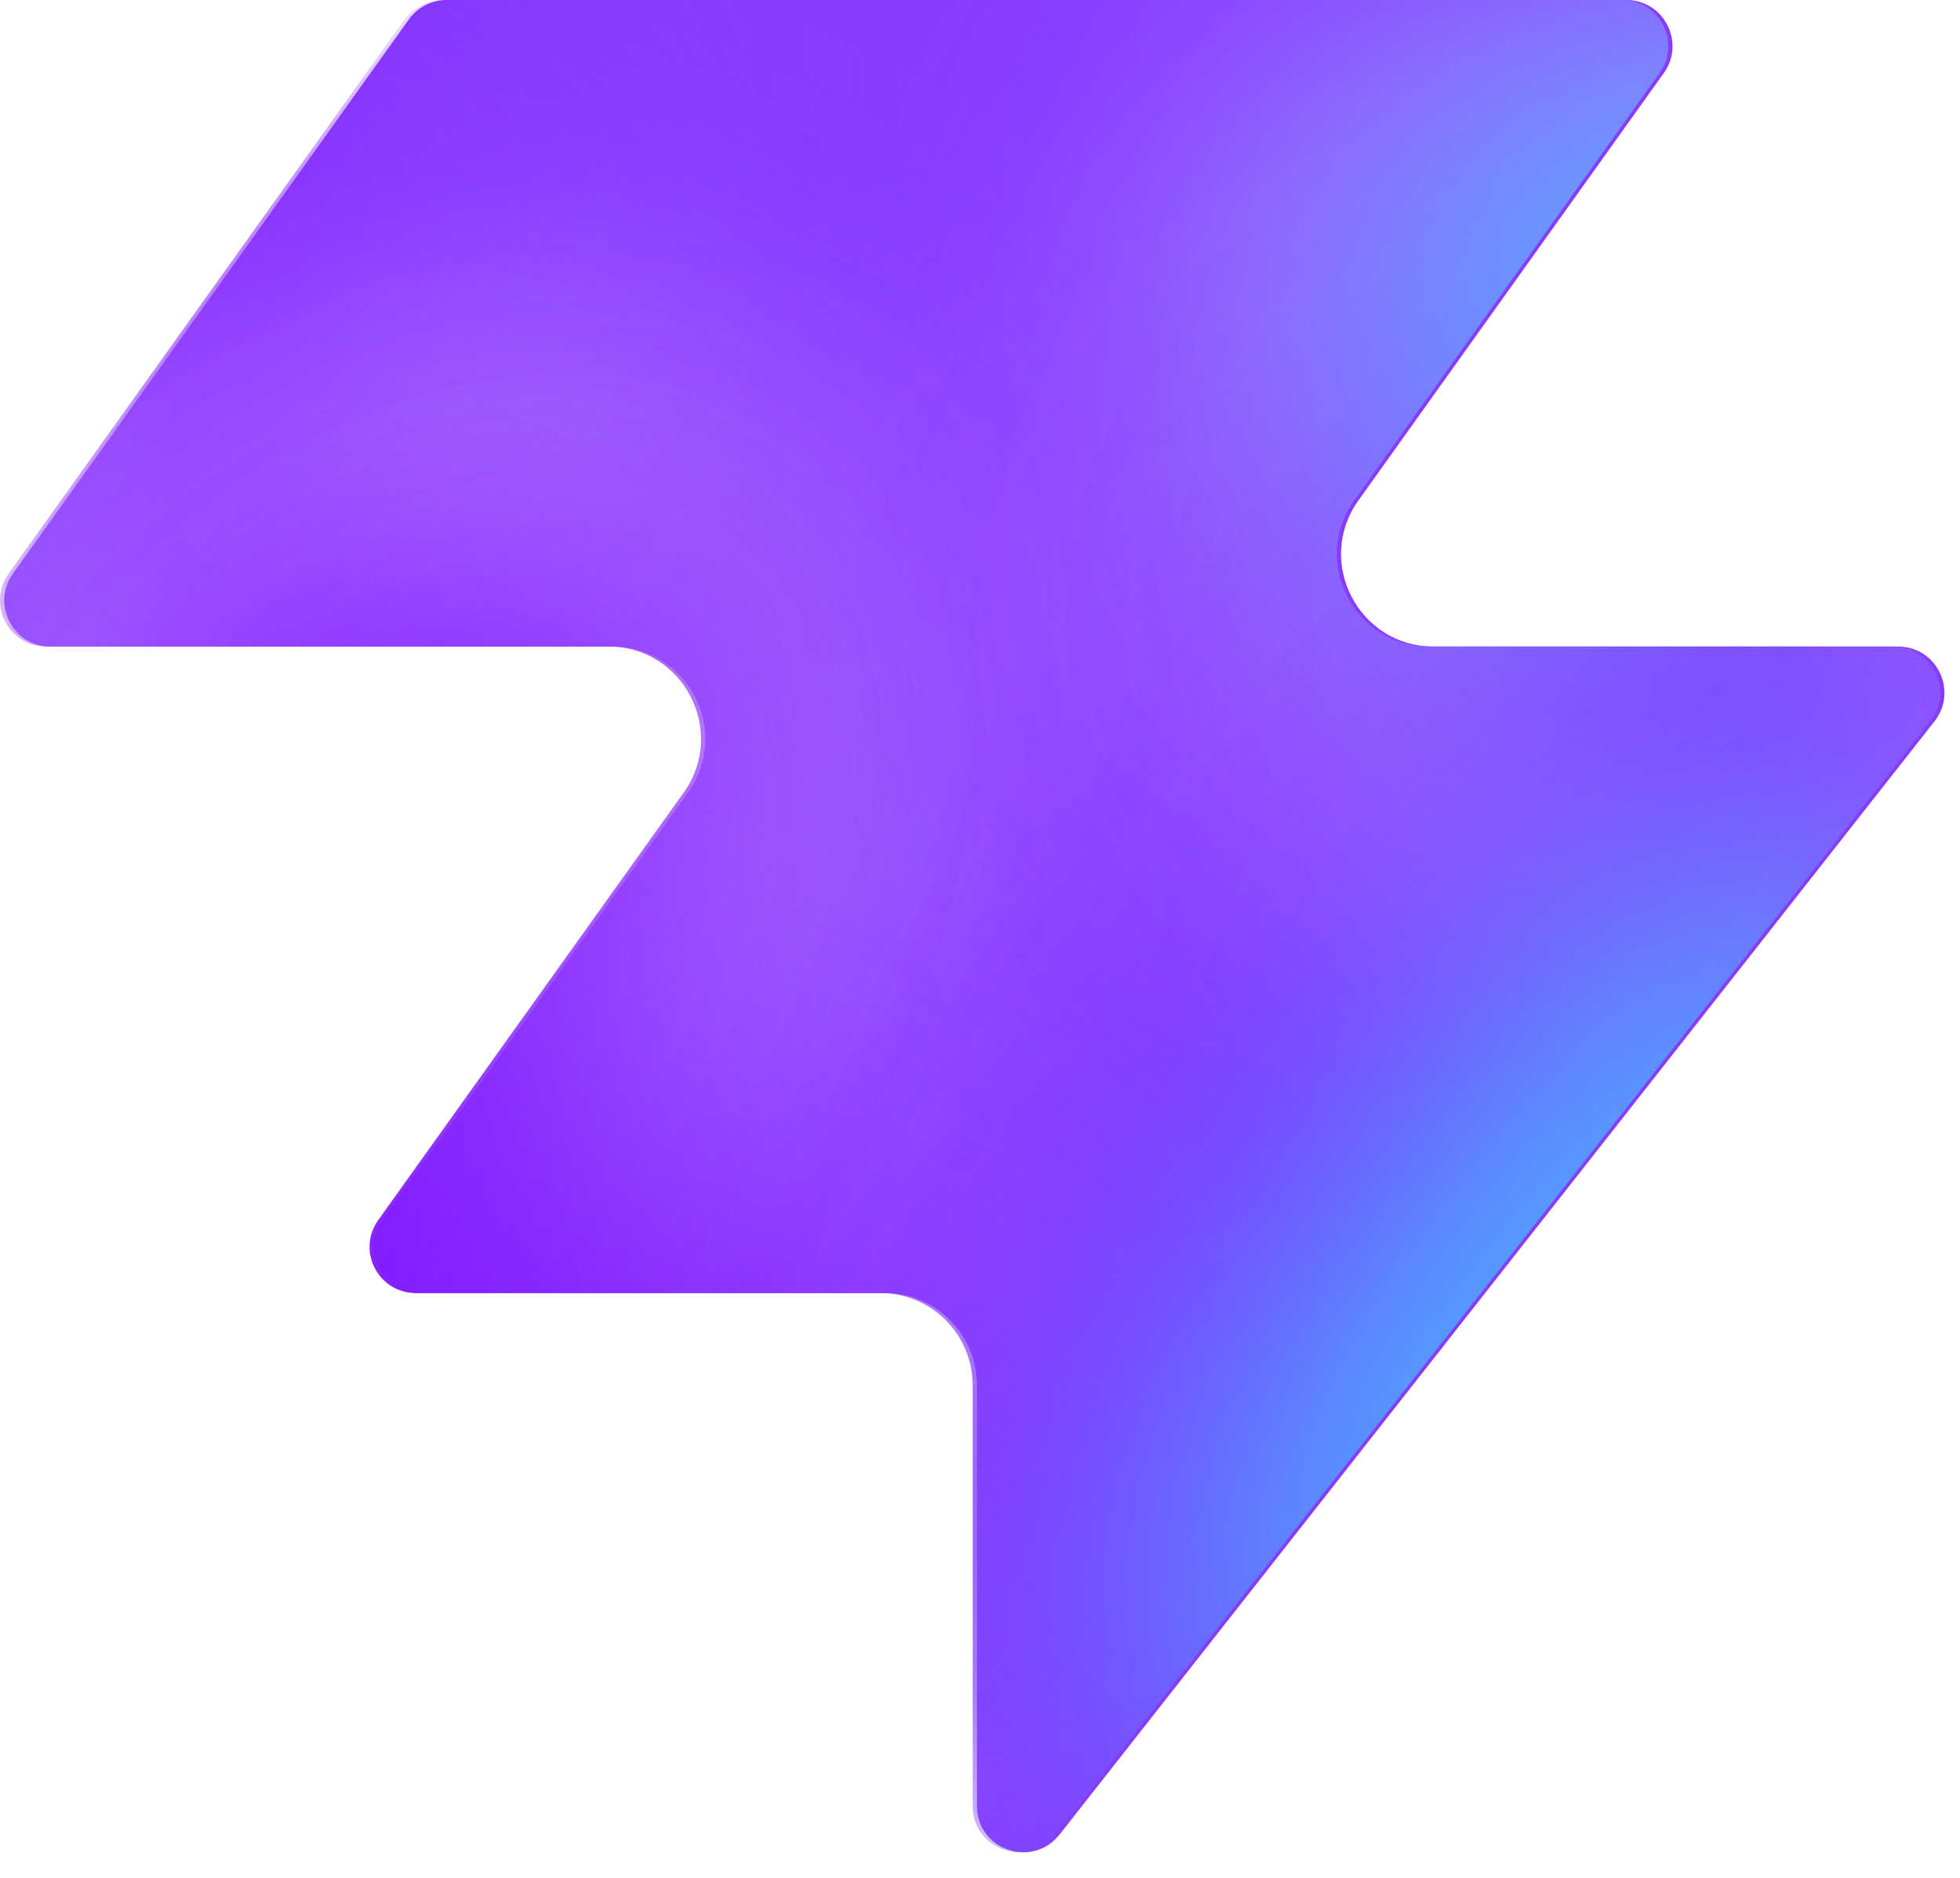
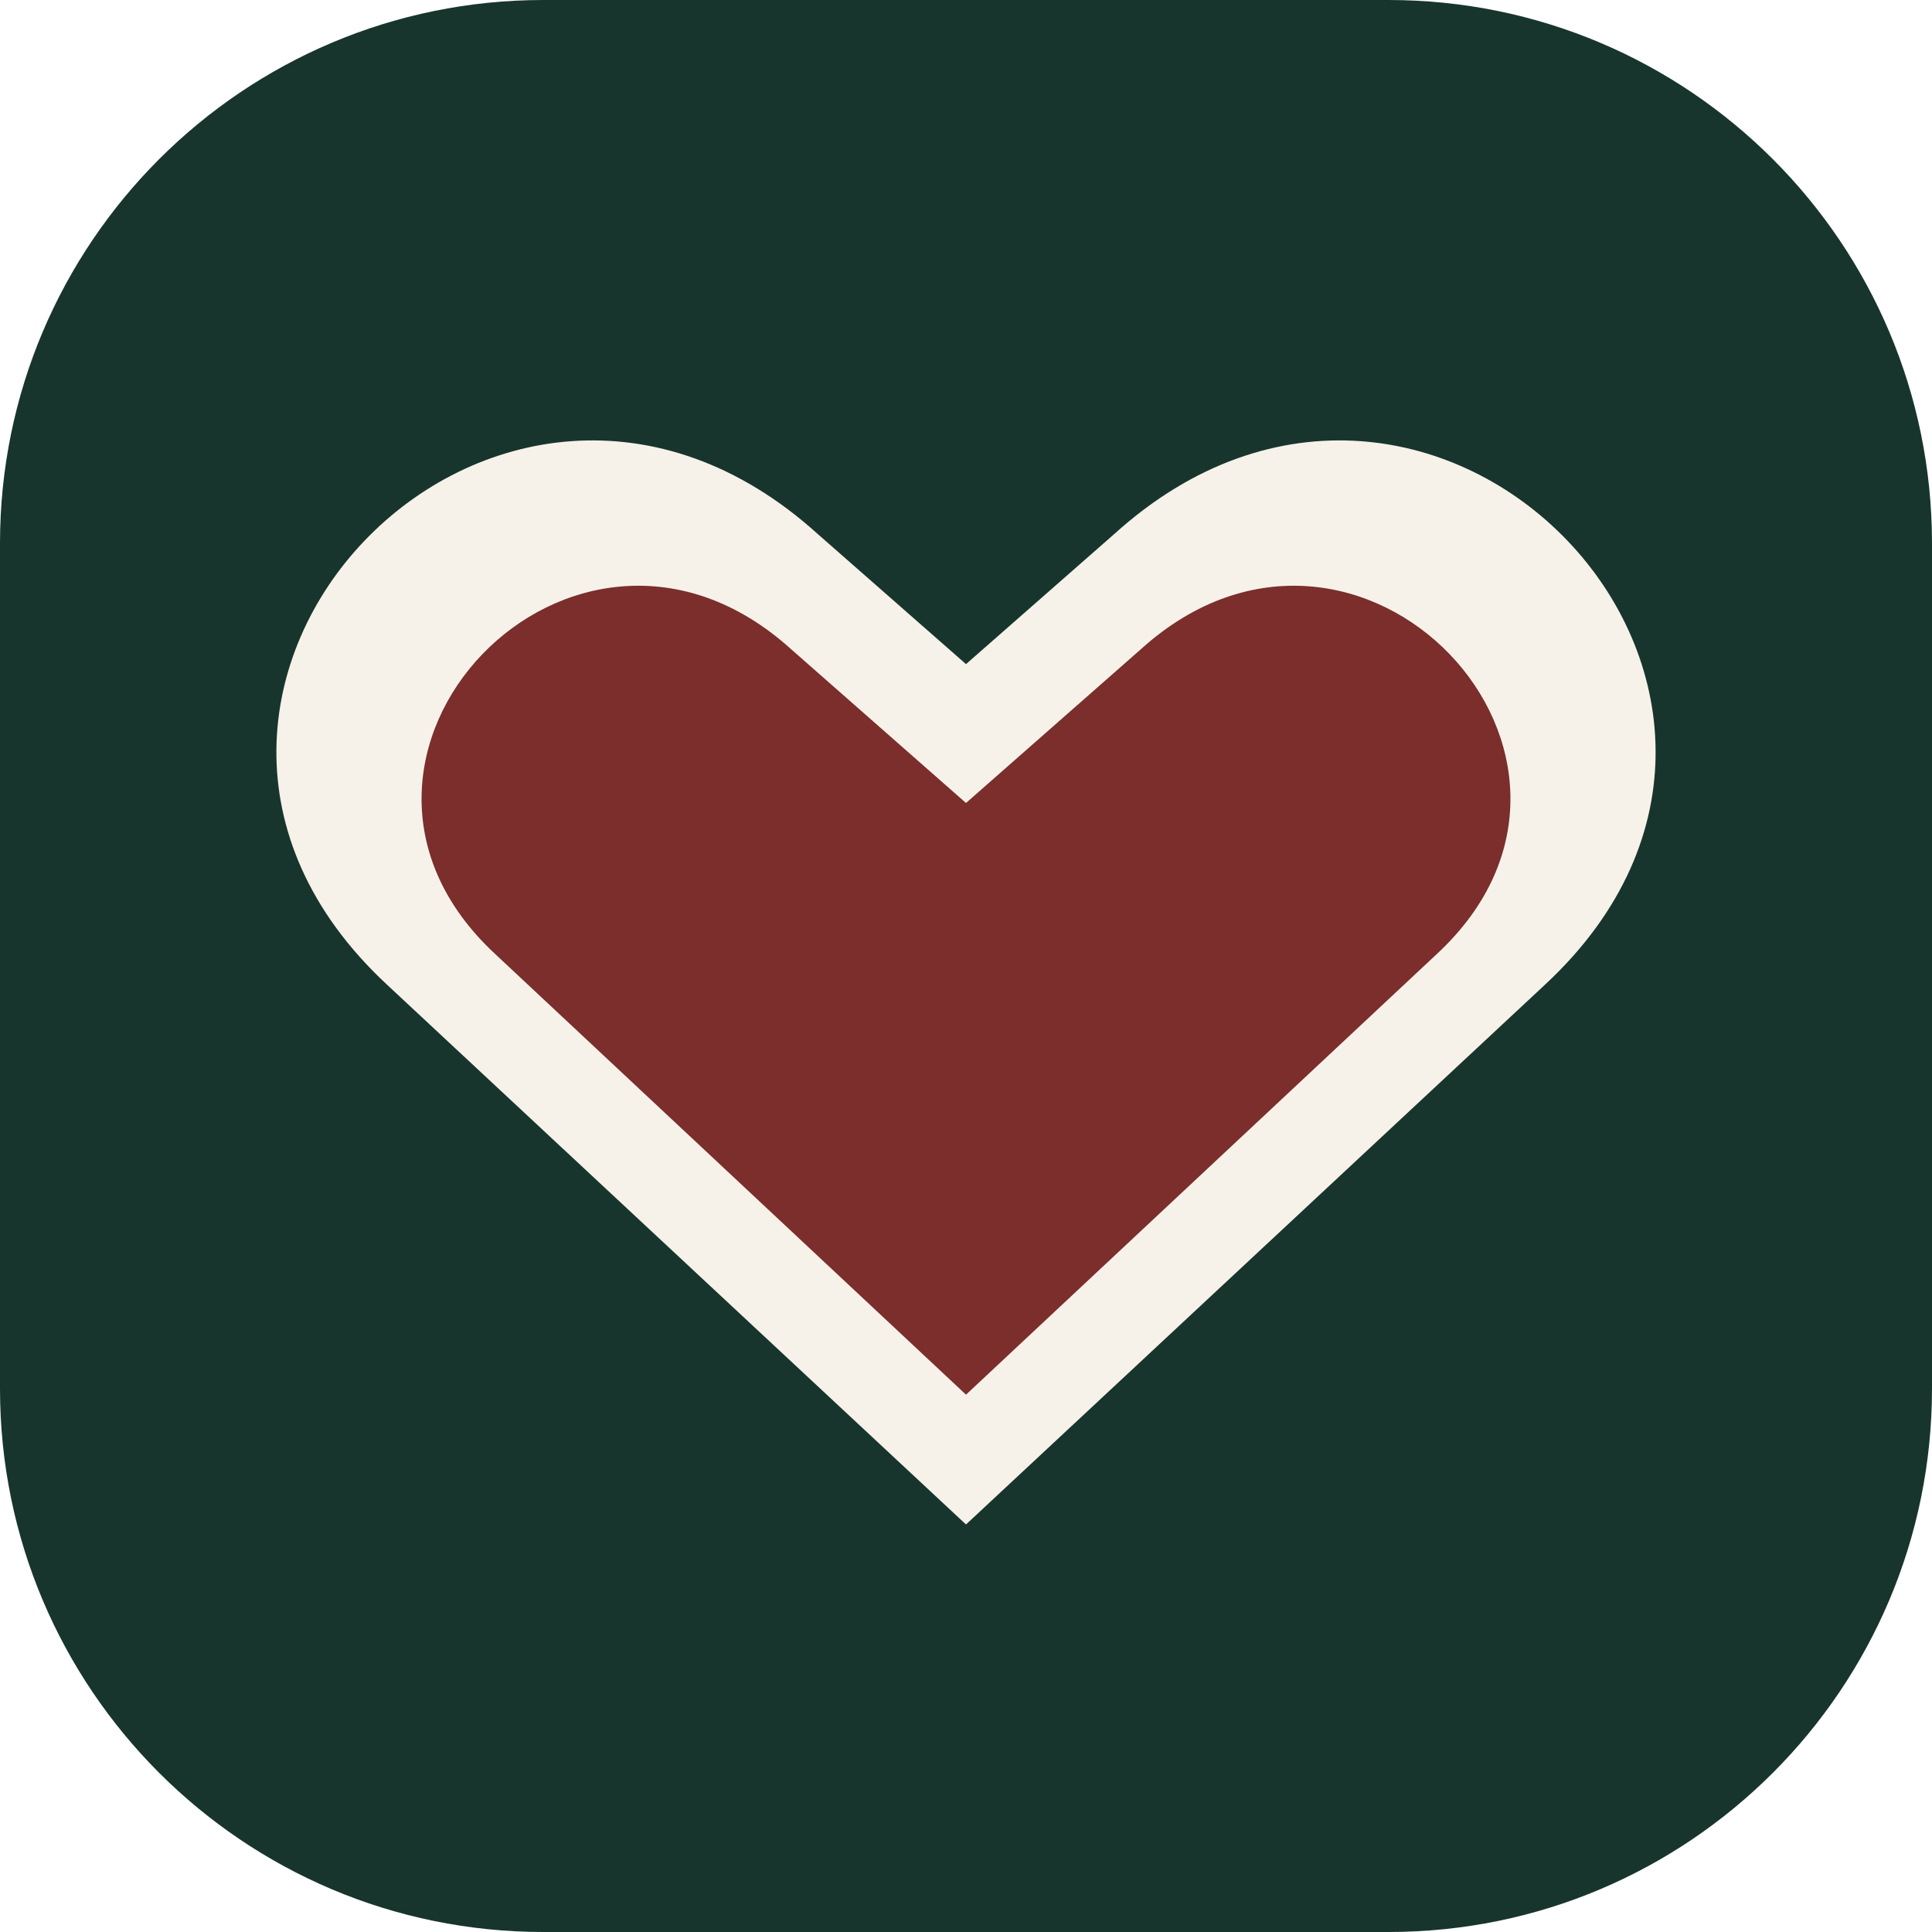
- <svg xmlns="http://www.w3.org/2000/svg" width="48" height="46" fill="none" viewBox="0 0 48 46">
-   <path fill="#863bff" d="M25.946 44.938c-.664.845-2.021.375-2.021-.698V33.937a2.26 2.26 0 0 0-2.262-2.262H10.287c-.92 0-1.456-1.04-.92-1.788l7.48-10.471c1.07-1.497 0-3.578-1.842-3.578H1.237c-.92 0-1.456-1.04-.92-1.788L10.013.474c.214-.297.556-.474.92-.474h28.894c.92 0 1.456 1.04.92 1.788l-7.48 10.471c-1.07 1.498 0 3.579 1.842 3.579h11.377c.943 0 1.473 1.088.89 1.83L25.947 44.94z" style="fill:#863bff;fill:color(display-p3 .525 .23 1);fill-opacity:1" />
-   <mask id="a" width="48" height="46" x="0" y="0" maskUnits="userSpaceOnUse" style="mask-type:alpha">
-     <path fill="#000" d="M25.842 44.938c-.664.844-2.021.375-2.021-.698V33.937a2.26 2.26 0 0 0-2.262-2.262H10.183c-.92 0-1.456-1.04-.92-1.788l7.48-10.471c1.07-1.498 0-3.579-1.842-3.579H1.133c-.92 0-1.456-1.04-.92-1.787L9.91.473c.214-.297.556-.474.92-.474h28.894c.92 0 1.456 1.04.92 1.788l-7.48 10.471c-1.07 1.498 0 3.578 1.842 3.578h11.377c.943 0 1.473 1.088.89 1.832L25.843 44.94z" style="fill:#000;fill-opacity:1" />
-   </mask>
-   <g mask="url(#a)">
-     <g filter="url(#b)">
-       <ellipse cx="5.508" cy="14.704" fill="#ede6ff" rx="5.508" ry="14.704" style="fill:#ede6ff;fill:color(display-p3 .927 .903 1);fill-opacity:1" transform="matrix(.00324 1 1 -.00324 -4.47 31.516)" />
-     </g>
-     <g filter="url(#c)">
-       <ellipse cx="10.399" cy="29.851" fill="#ede6ff" rx="10.399" ry="29.851" style="fill:#ede6ff;fill:color(display-p3 .927 .903 1);fill-opacity:1" transform="matrix(.00324 1 1 -.00324 -39.328 7.883)" />
-     </g>
-     <g filter="url(#d)">
-       <ellipse cx="5.508" cy="30.487" fill="#7e14ff" rx="5.508" ry="30.487" style="fill:#7e14ff;fill:color(display-p3 .492 .077 1);fill-opacity:1" transform="rotate(89.814 -25.913 -14.639)scale(1 -1)" />
-     </g>
-     <g filter="url(#e)">
-       <ellipse cx="5.508" cy="30.599" fill="#7e14ff" rx="5.508" ry="30.599" style="fill:#7e14ff;fill:color(display-p3 .492 .077 1);fill-opacity:1" transform="rotate(89.814 -32.644 -3.334)scale(1 -1)" />
-     </g>
-     <g filter="url(#f)">
-       <ellipse cx="5.508" cy="30.599" fill="#7e14ff" rx="5.508" ry="30.599" style="fill:#7e14ff;fill:color(display-p3 .492 .077 1);fill-opacity:1" transform="matrix(.00324 1 1 -.00324 -34.34 30.47)" />
-     </g>
-     <g filter="url(#g)">
-       <ellipse cx="14.072" cy="22.078" fill="#ede6ff" rx="14.072" ry="22.078" style="fill:#ede6ff;fill:color(display-p3 .927 .903 1);fill-opacity:1" transform="rotate(93.35 24.506 48.493)scale(-1 1)" />
-     </g>
-     <g filter="url(#h)">
-       <ellipse cx="3.47" cy="21.501" fill="#7e14ff" rx="3.47" ry="21.501" style="fill:#7e14ff;fill:color(display-p3 .492 .077 1);fill-opacity:1" transform="rotate(89.009 28.708 47.59)scale(-1 1)" />
-     </g>
-     <g filter="url(#i)">
-       <ellipse cx="3.47" cy="21.501" fill="#7e14ff" rx="3.47" ry="21.501" style="fill:#7e14ff;fill:color(display-p3 .492 .077 1);fill-opacity:1" transform="rotate(89.009 28.708 47.59)scale(-1 1)" />
-     </g>
-     <g filter="url(#j)">
-       <ellipse cx=".387" cy="8.972" fill="#7e14ff" rx="4.407" ry="29.108" style="fill:#7e14ff;fill:color(display-p3 .492 .077 1);fill-opacity:1" transform="rotate(39.51 .387 8.972)" />
-     </g>
-     <g filter="url(#k)">
-       <ellipse cx="47.523" cy="-6.092" fill="#7e14ff" rx="4.407" ry="29.108" style="fill:#7e14ff;fill:color(display-p3 .492 .077 1);fill-opacity:1" transform="rotate(37.892 47.523 -6.092)" />
-     </g>
-     <g filter="url(#l)">
-       <ellipse cx="41.412" cy="6.333" fill="#47bfff" rx="5.971" ry="9.665" style="fill:#47bfff;fill:color(display-p3 .28 .748 1);fill-opacity:1" transform="rotate(37.892 41.412 6.333)" />
-     </g>
-     <g filter="url(#m)">
-       <ellipse cx="-1.879" cy="38.332" fill="#7e14ff" rx="4.407" ry="29.108" style="fill:#7e14ff;fill:color(display-p3 .492 .077 1);fill-opacity:1" transform="rotate(37.892 -1.88 38.332)" />
-     </g>
-     <g filter="url(#n)">
-       <ellipse cx="-1.879" cy="38.332" fill="#7e14ff" rx="4.407" ry="29.108" style="fill:#7e14ff;fill:color(display-p3 .492 .077 1);fill-opacity:1" transform="rotate(37.892 -1.88 38.332)" />
-     </g>
-     <g filter="url(#o)">
-       <ellipse cx="35.651" cy="29.907" fill="#7e14ff" rx="4.407" ry="29.108" style="fill:#7e14ff;fill:color(display-p3 .492 .077 1);fill-opacity:1" transform="rotate(37.892 35.651 29.907)" />
-     </g>
-     <g filter="url(#p)">
-       <ellipse cx="38.418" cy="32.4" fill="#47bfff" rx="5.971" ry="15.297" style="fill:#47bfff;fill:color(display-p3 .28 .748 1);fill-opacity:1" transform="rotate(37.892 38.418 32.4)" />
-     </g>
-   </g>
-   <defs>
-     <filter id="b" width="60.045" height="41.654" x="-19.77" y="16.149" color-interpolation-filters="sRGB" filterUnits="userSpaceOnUse">
-       <feFlood flood-opacity="0" result="BackgroundImageFix" />
-       <feBlend in="SourceGraphic" in2="BackgroundImageFix" result="shape" />
-       <feGaussianBlur result="effect1_foregroundBlur_2002_17158" stdDeviation="7.659" />
-     </filter>
-     <filter id="c" width="90.34" height="51.437" x="-54.613" y="-7.533" color-interpolation-filters="sRGB" filterUnits="userSpaceOnUse">
-       <feFlood flood-opacity="0" result="BackgroundImageFix" />
-       <feBlend in="SourceGraphic" in2="BackgroundImageFix" result="shape" />
-       <feGaussianBlur result="effect1_foregroundBlur_2002_17158" stdDeviation="7.659" />
-     </filter>
-     <filter id="d" width="79.355" height="29.4" x="-49.64" y="2.03" color-interpolation-filters="sRGB" filterUnits="userSpaceOnUse">
-       <feFlood flood-opacity="0" result="BackgroundImageFix" />
-       <feBlend in="SourceGraphic" in2="BackgroundImageFix" result="shape" />
-       <feGaussianBlur result="effect1_foregroundBlur_2002_17158" stdDeviation="4.596" />
-     </filter>
-     <filter id="e" width="79.579" height="29.4" x="-45.045" y="20.029" color-interpolation-filters="sRGB" filterUnits="userSpaceOnUse">
-       <feFlood flood-opacity="0" result="BackgroundImageFix" />
-       <feBlend in="SourceGraphic" in2="BackgroundImageFix" result="shape" />
-       <feGaussianBlur result="effect1_foregroundBlur_2002_17158" stdDeviation="4.596" />
-     </filter>
-     <filter id="f" width="79.579" height="29.4" x="-43.513" y="21.178" color-interpolation-filters="sRGB" filterUnits="userSpaceOnUse">
-       <feFlood flood-opacity="0" result="BackgroundImageFix" />
-       <feBlend in="SourceGraphic" in2="BackgroundImageFix" result="shape" />
-       <feGaussianBlur result="effect1_foregroundBlur_2002_17158" stdDeviation="4.596" />
-     </filter>
-     <filter id="g" width="74.749" height="58.852" x="15.756" y="-17.901" color-interpolation-filters="sRGB" filterUnits="userSpaceOnUse">
-       <feFlood flood-opacity="0" result="BackgroundImageFix" />
-       <feBlend in="SourceGraphic" in2="BackgroundImageFix" result="shape" />
-       <feGaussianBlur result="effect1_foregroundBlur_2002_17158" stdDeviation="7.659" />
-     </filter>
-     <filter id="h" width="61.377" height="25.362" x="23.548" y="2.284" color-interpolation-filters="sRGB" filterUnits="userSpaceOnUse">
-       <feFlood flood-opacity="0" result="BackgroundImageFix" />
-       <feBlend in="SourceGraphic" in2="BackgroundImageFix" result="shape" />
-       <feGaussianBlur result="effect1_foregroundBlur_2002_17158" stdDeviation="4.596" />
-     </filter>
-     <filter id="i" width="61.377" height="25.362" x="23.548" y="2.284" color-interpolation-filters="sRGB" filterUnits="userSpaceOnUse">
-       <feFlood flood-opacity="0" result="BackgroundImageFix" />
-       <feBlend in="SourceGraphic" in2="BackgroundImageFix" result="shape" />
-       <feGaussianBlur result="effect1_foregroundBlur_2002_17158" stdDeviation="4.596" />
-     </filter>
-     <filter id="j" width="56.045" height="63.649" x="-27.636" y="-22.853" color-interpolation-filters="sRGB" filterUnits="userSpaceOnUse">
-       <feFlood flood-opacity="0" result="BackgroundImageFix" />
-       <feBlend in="SourceGraphic" in2="BackgroundImageFix" result="shape" />
-       <feGaussianBlur result="effect1_foregroundBlur_2002_17158" stdDeviation="4.596" />
-     </filter>
-     <filter id="k" width="54.814" height="64.646" x="20.116" y="-38.415" color-interpolation-filters="sRGB" filterUnits="userSpaceOnUse">
-       <feFlood flood-opacity="0" result="BackgroundImageFix" />
-       <feBlend in="SourceGraphic" in2="BackgroundImageFix" result="shape" />
-       <feGaussianBlur result="effect1_foregroundBlur_2002_17158" stdDeviation="4.596" />
-     </filter>
-     <filter id="l" width="33.541" height="35.313" x="24.641" y="-11.323" color-interpolation-filters="sRGB" filterUnits="userSpaceOnUse">
-       <feFlood flood-opacity="0" result="BackgroundImageFix" />
-       <feBlend in="SourceGraphic" in2="BackgroundImageFix" result="shape" />
-       <feGaussianBlur result="effect1_foregroundBlur_2002_17158" stdDeviation="4.596" />
-     </filter>
-     <filter id="m" width="54.814" height="64.646" x="-29.286" y="6.009" color-interpolation-filters="sRGB" filterUnits="userSpaceOnUse">
-       <feFlood flood-opacity="0" result="BackgroundImageFix" />
-       <feBlend in="SourceGraphic" in2="BackgroundImageFix" result="shape" />
-       <feGaussianBlur result="effect1_foregroundBlur_2002_17158" stdDeviation="4.596" />
-     </filter>
-     <filter id="n" width="54.814" height="64.646" x="-29.286" y="6.009" color-interpolation-filters="sRGB" filterUnits="userSpaceOnUse">
-       <feFlood flood-opacity="0" result="BackgroundImageFix" />
-       <feBlend in="SourceGraphic" in2="BackgroundImageFix" result="shape" />
-       <feGaussianBlur result="effect1_foregroundBlur_2002_17158" stdDeviation="4.596" />
-     </filter>
-     <filter id="o" width="54.814" height="64.646" x="8.244" y="-2.416" color-interpolation-filters="sRGB" filterUnits="userSpaceOnUse">
-       <feFlood flood-opacity="0" result="BackgroundImageFix" />
-       <feBlend in="SourceGraphic" in2="BackgroundImageFix" result="shape" />
-       <feGaussianBlur result="effect1_foregroundBlur_2002_17158" stdDeviation="4.596" />
-     </filter>
-     <filter id="p" width="39.409" height="43.623" x="18.713" y="10.588" color-interpolation-filters="sRGB" filterUnits="userSpaceOnUse">
-       <feFlood flood-opacity="0" result="BackgroundImageFix" />
-       <feBlend in="SourceGraphic" in2="BackgroundImageFix" result="shape" />
-       <feGaussianBlur result="effect1_foregroundBlur_2002_17158" stdDeviation="4.596" />
-     </filter>
-   </defs>
+ <svg xmlns="http://www.w3.org/2000/svg" viewBox="0 0 64 64">
+   <rect width="64" height="64" rx="18" fill="#18352d" />
+   <path d="M32 50.5 12.8 32.6C2.4 22.9 16.5 8.1 27.1 17.7L32 22l4.9-4.3c10.6-9.6 24.7 5.2 14.3 14.9L32 50.5Z" fill="#f6f2e9" />
+   <path d="M32 46.2 16.4 31.6c-7-6.5 2.6-16.6 9.8-10.1L32 26.6l5.8-5.1c7.2-6.5 16.8 3.6 9.8 10.1L32 46.2Z" fill="#7b2e2b" />
</svg>
